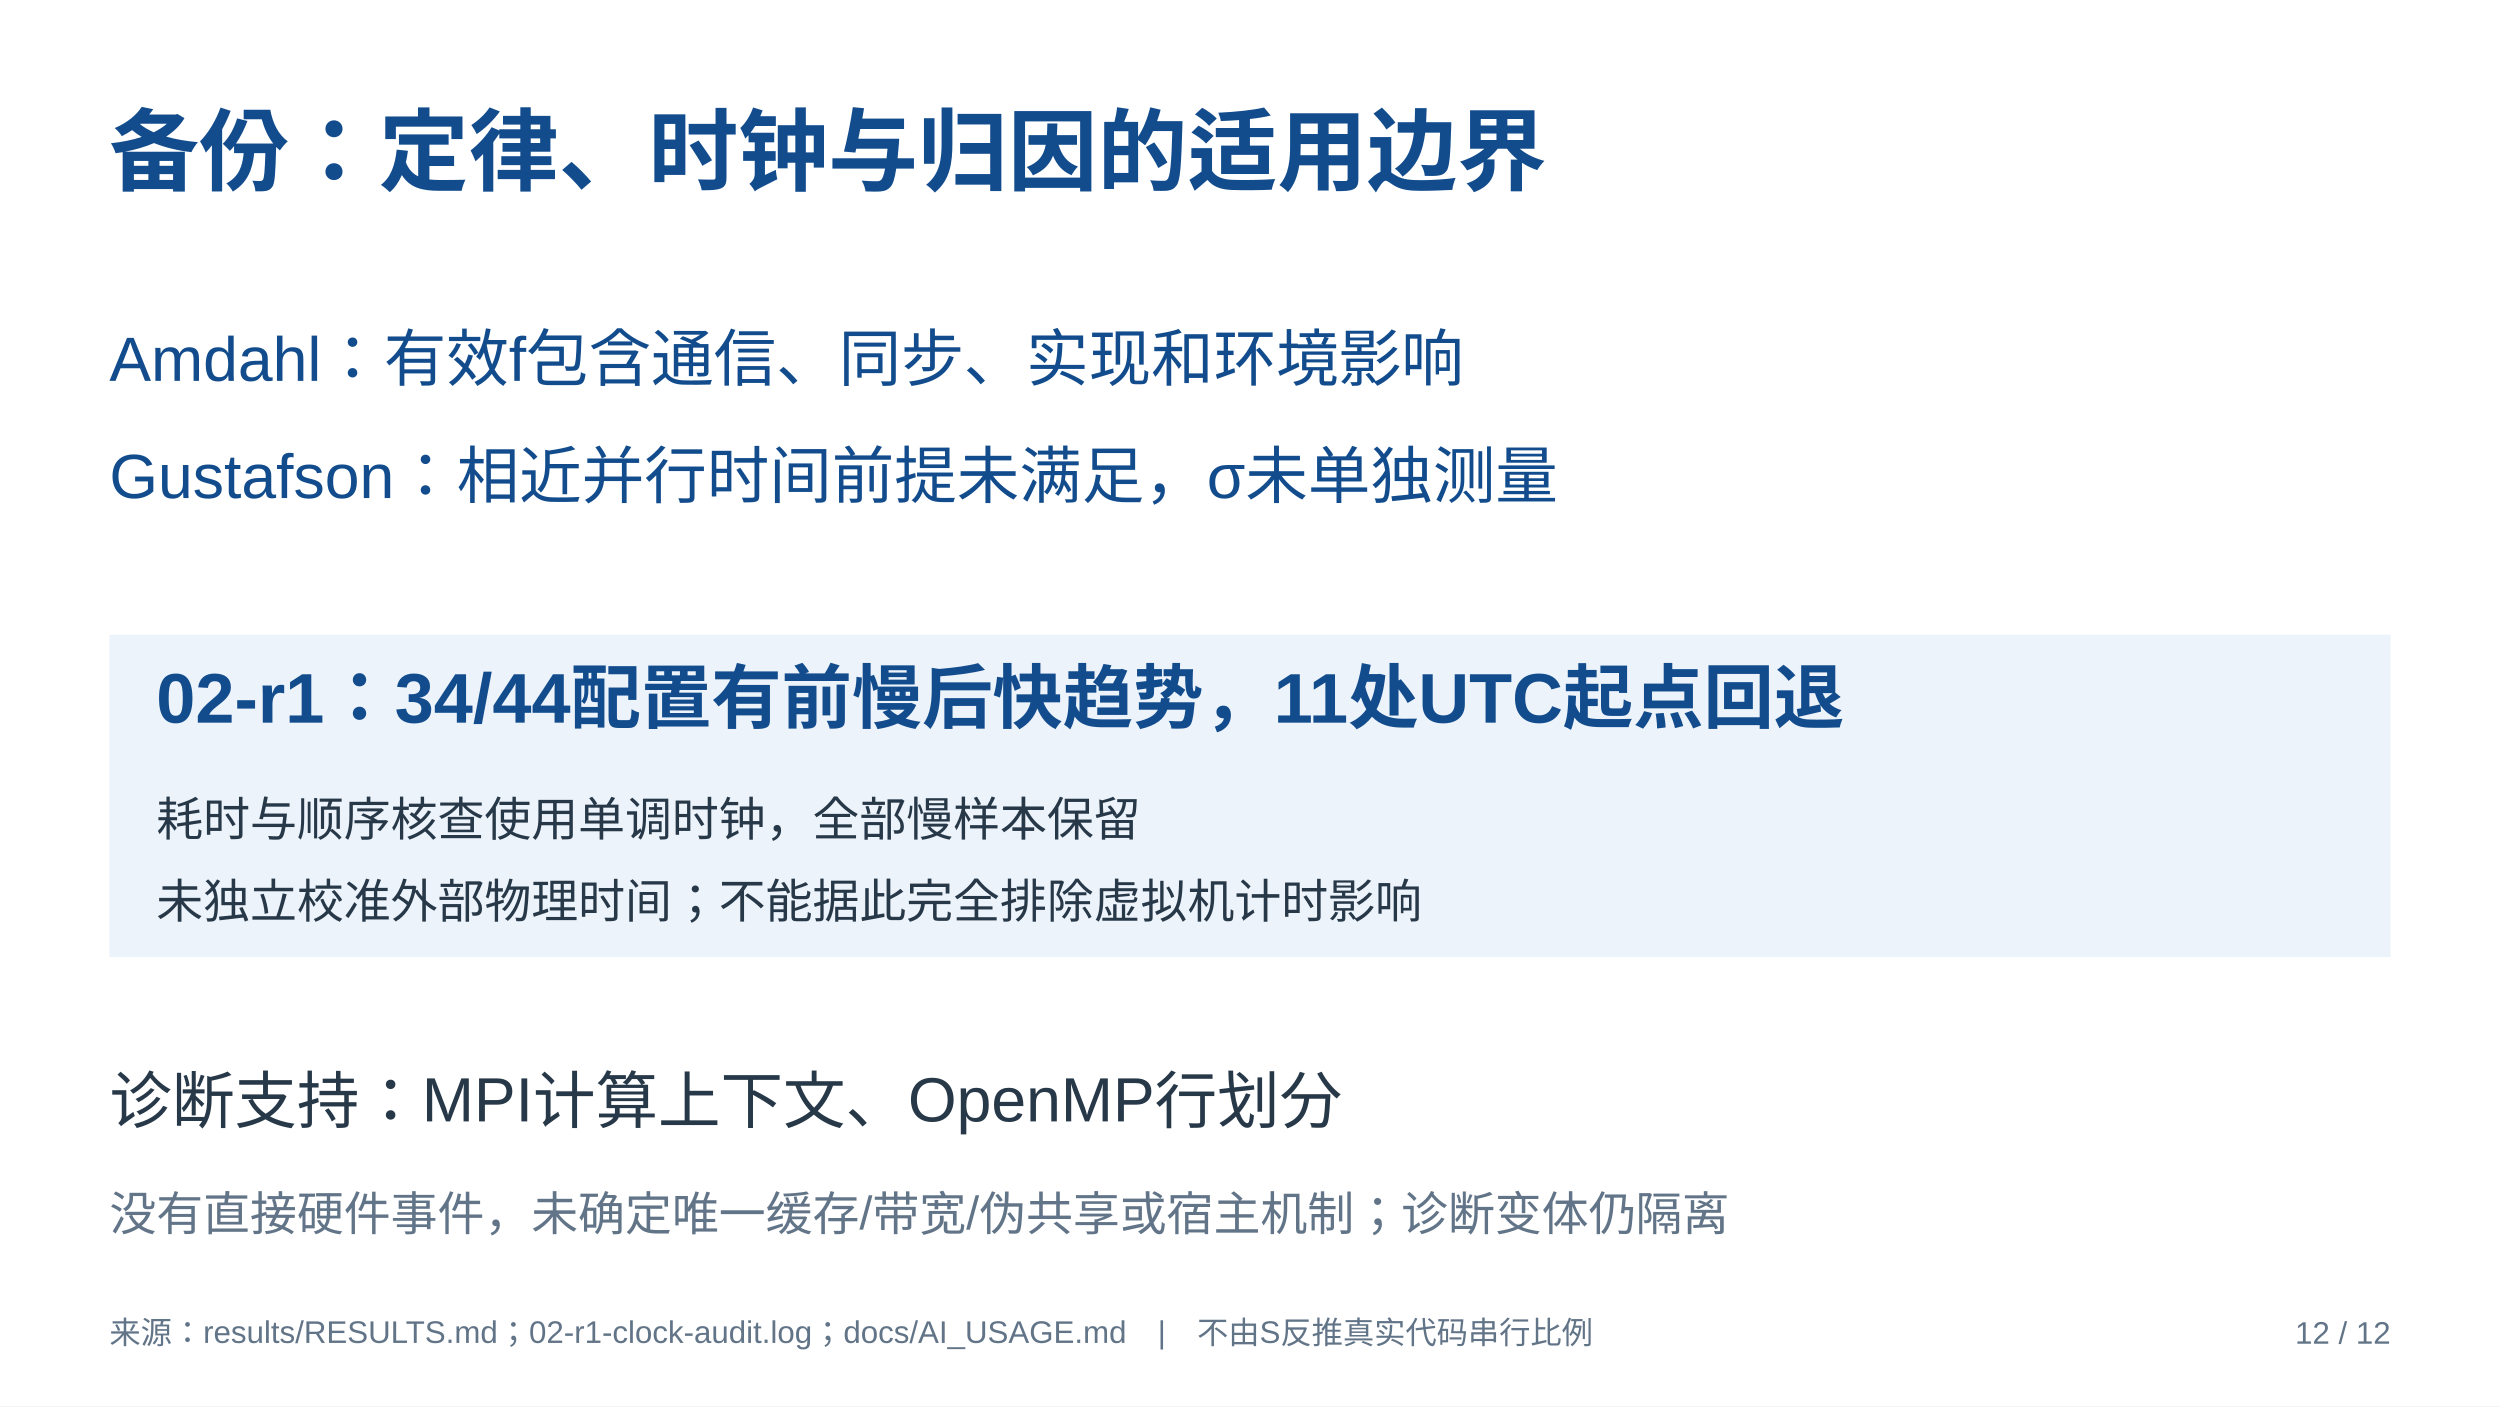
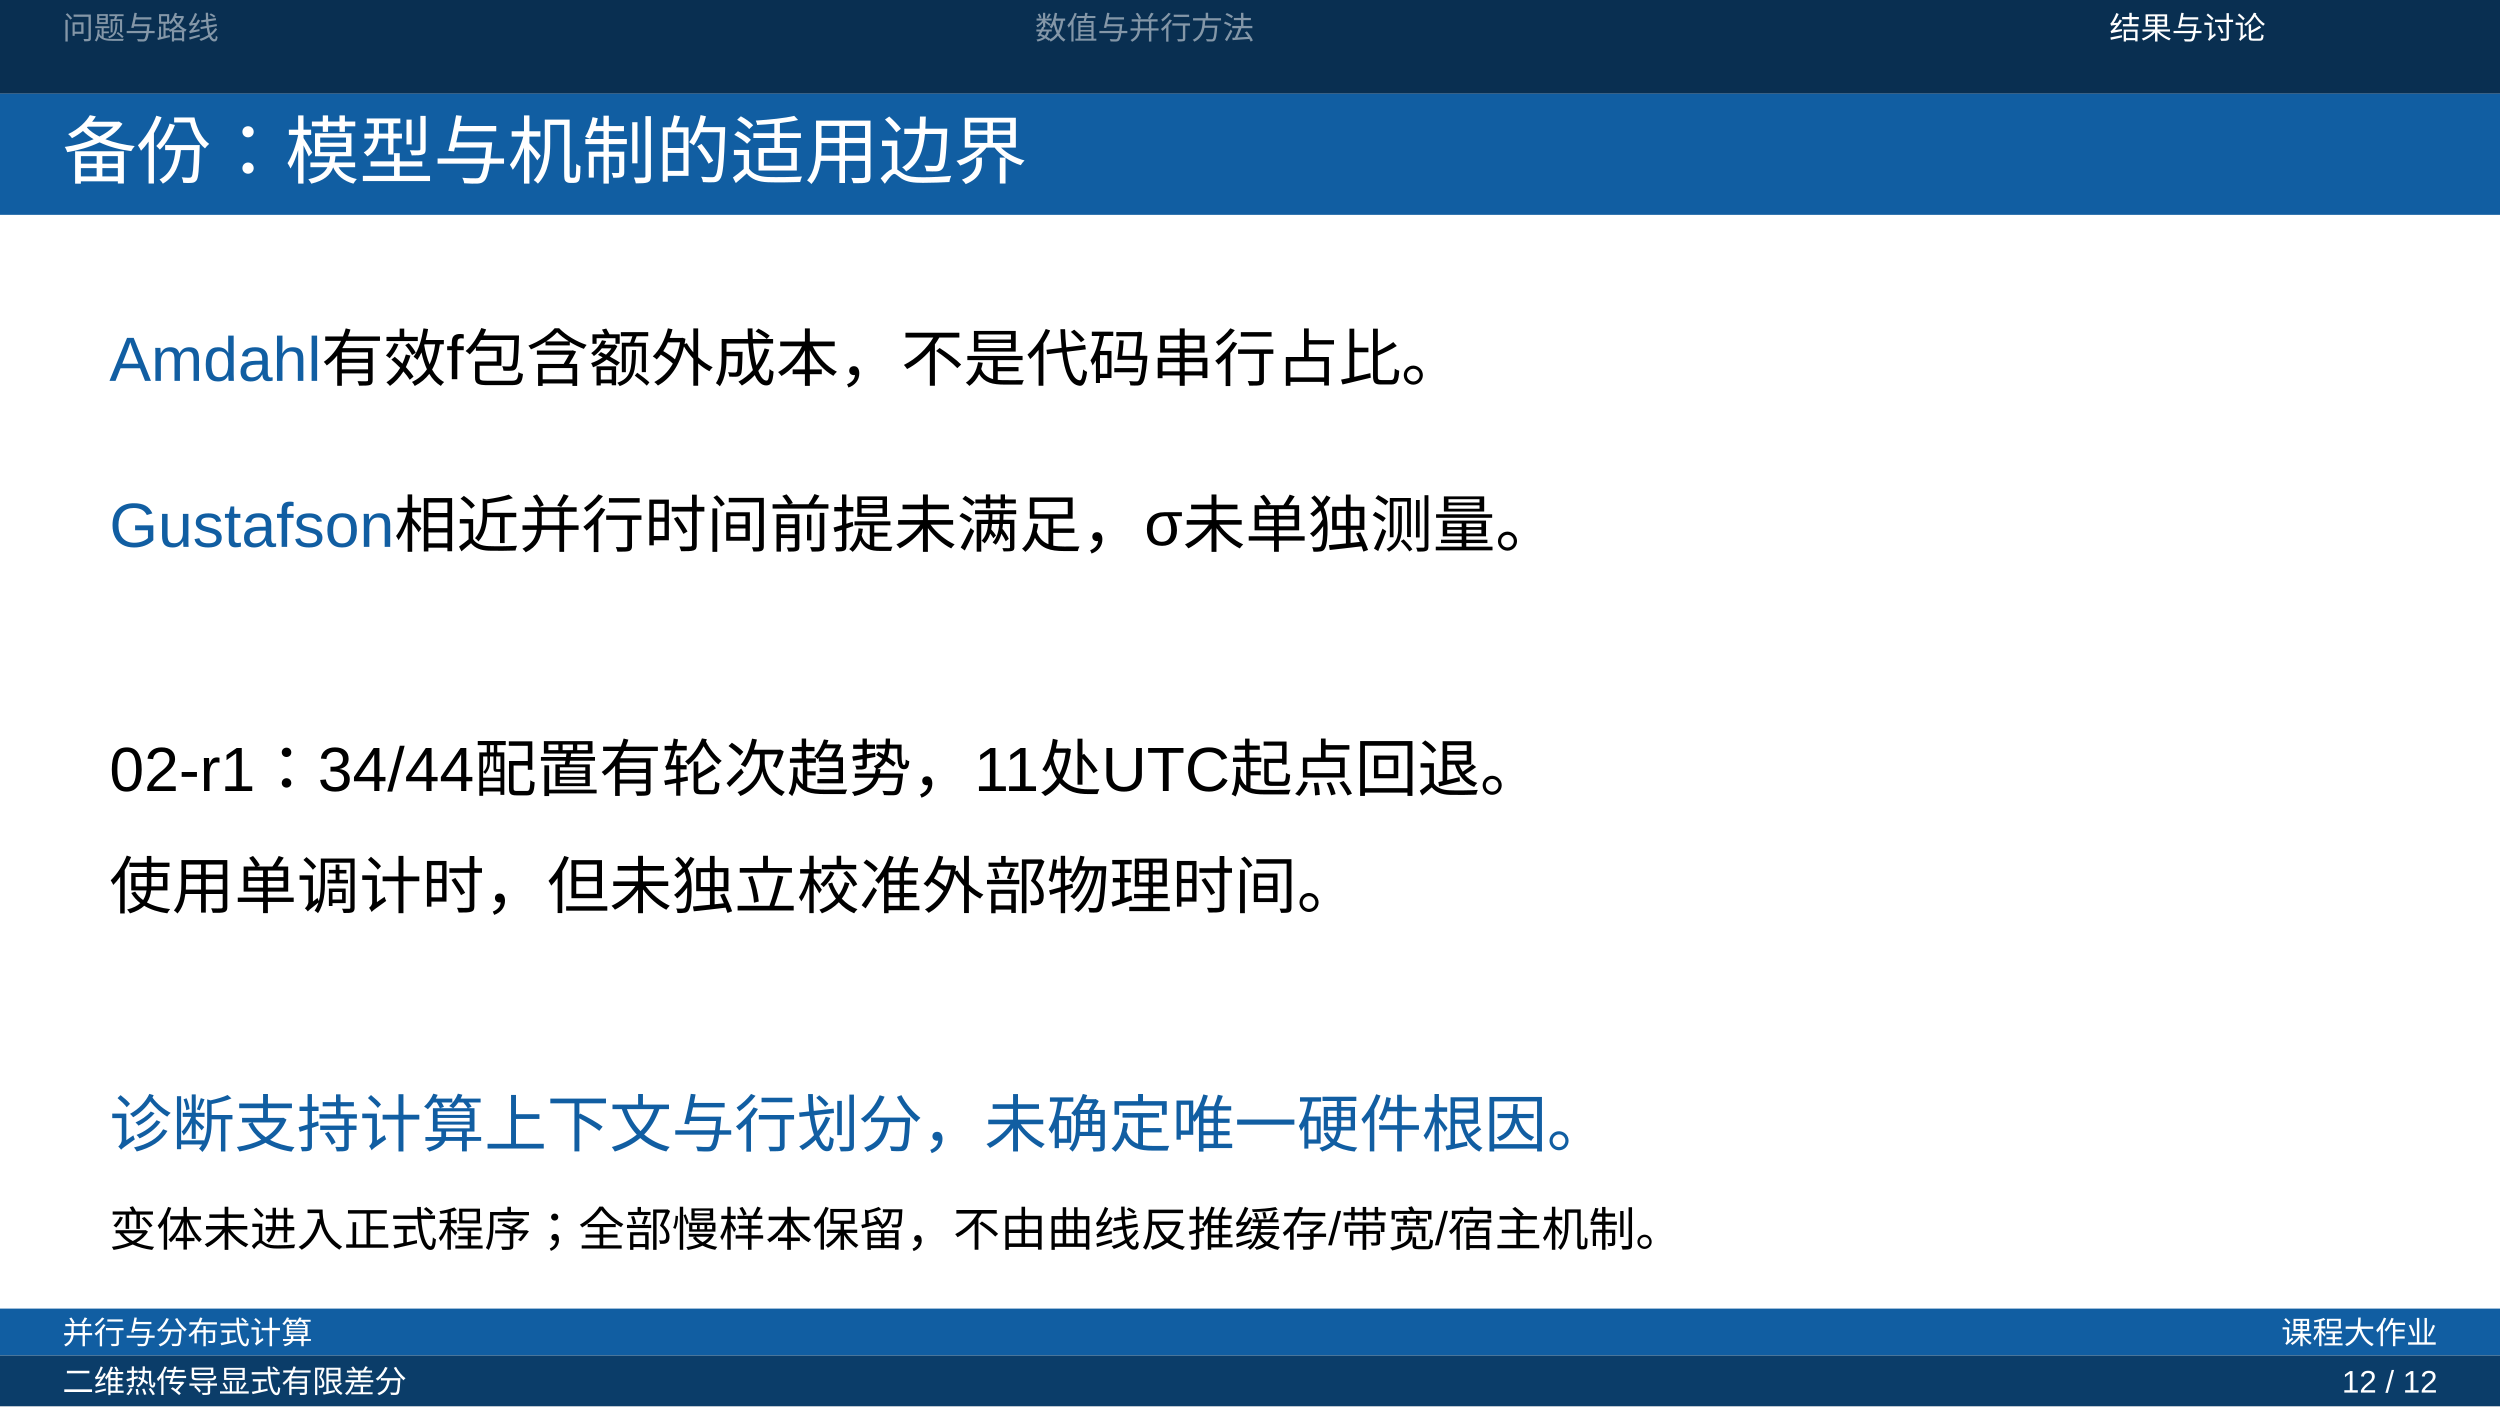
- <svg xmlns="http://www.w3.org/2000/svg" viewBox="0 0 1280 720" font-family="Microsoft YaHei, Arial" font-size="32" data-pptx-page-role="content">
+ <svg xmlns="http://www.w3.org/2000/svg" viewBox="0 0 1280 720" font-family="KaiTi, Arial" font-size="32" data-pptx-page-role="content">
  <rect id="bg" data-pptx-role="background" width="1280" height="720" fill="#FFFFFF" />
-   <g id="title" data-pptx-bounds="56 35 1168 95" fill="#124C8D">
-     <text x="56" y="94" font-size="46" font-weight="bold">备份：定律、时钟与归因的适用边界</text>
+   <g id="navigation" data-pptx-role="header" data-pptx-bounds="0 0 1280 48" font-family="SimHei, Arial" font-size="16">
+     <rect width="1280" height="48" fill="#092F51" />
+     <text x="32" y="20" fill="#8497A8">问题与路线</text>
+     <text x="530" y="20" fill="#8497A8">数值与并行方法</text>
+     <text x="1080" y="20" fill="#FFFFFF">结果与讨论</text>
  </g>
-   <g id="law-boundary" data-pptx-bounds="56 155 1168 130" fill="#124C8D">
-     <text x="56" y="195">Amdahl：有效f包含通信、同步、实现和环境影响<tspan x="56" dy="60">Gustafson：相近并行时间前提未满足，σ未单独测量</tspan>
+   <g id="title" data-pptx-bounds="0 48 1280 62" font-family="SimHei, Arial">
+     <rect x="0" y="48" width="1280" height="62" fill="#115EA2" />
+     <text x="32" y="91" font-size="38" fill="#FFFFFF">备份：模型与机制的适用边界</text>
+   </g>
+   <g id="models" data-pptx-bounds="56 150 1168 190" fill="#000000">
+     <text x="56" y="195">
+       <tspan fill="#115EA2" font-family="SimHei, Arial">Amdahl　</tspan>有效f包含额外成本，不是代码串行占比。<tspan x="56" dy="85">
+         <tspan fill="#115EA2" font-family="SimHei, Arial">Gustafson　</tspan>相近并行时间前提未满足，σ未单独测量。</tspan>
    </text>
  </g>
-   <g id="clock" data-pptx-bounds="56 325 1168 165" fill="#273848">
-     <rect x="56" y="325" width="1168" height="165" fill="#EDF3FA" />
-     <text x="80" y="370" font-size="36" fill="#124C8D" font-weight="bold">02-r1：34/44配置有前慢后快趋势，11处UTC起点回退</text>
-     <text x="80" y="428" font-size="24">耗时与顺序核查使用单调时钟，全部慢样本保留<tspan x="80" dy="42">未独立校准外部物理时间；不能据此完全排除虚拟机计时影响</tspan>
+   <g id="clock-and-trend" data-pptx-bounds="56 365 1168 150" fill="#000000">
+     <text x="56" y="405">02-r1：34/44配置有轮次趋势，11处UTC起点回退。<tspan x="56" dy="60">使用单调计时，但未独立校准外部物理时间。</tspan>
    </text>
  </g>
-   <g id="causality" data-pptx-bounds="56 535 1168 110" fill="#273848">
-     <text x="56" y="575">诊断支持：MPI计算上下文、OpenMP行划分</text>
-     <text x="56" y="630" font-size="24" fill="#627487">没有直接硬件事件，未确定唯一缓存/带宽/伪共享或宿主机制；诊断变体仍隔离</text>
+   <g id="mechanism" data-pptx-bounds="56 550 1168 100">
+     <text x="56" y="587" fill="#115EA2" font-family="SimHei, Arial">诊断支持计算上下文与行划分，未确定唯一硬件根因。</text>
+     <text x="56" y="638" font-size="24" fill="#000000">变体未进入正式程序；全部慢样本保留，不由曲线反推缓存/带宽/宿主机制。</text>
  </g>
-   <g id="footer" data-pptx-role="footer" data-pptx-bounds="56 668 1168 32" fill="#627487" font-size="16">
-     <text x="56" y="688">来源：results/RESULTS.md；02-r1-clock-audit.log；docs/AI_USAGE.md　|　不由S反推真实代码串行比例</text>
-     <text x="1224" y="688" text-anchor="end">12 / 12</text>
+   <g id="footer" data-pptx-role="footer" data-pptx-bounds="0 670 1280 50" font-family="SimHei, Arial" font-size="16" fill="#FFFFFF">
+     <rect x="0" y="670" width="1280" height="24" fill="#115EA2" />
+     <rect x="0" y="694" width="1280" height="26" fill="#0B3D69" />
+     <text x="32" y="688">并行与分布式计算</text>
+     <text x="1248" y="688" text-anchor="end">课程大作业</text>
+     <text x="32" y="713">二维热传导显式有限差分</text>
+     <text x="1248" y="713" text-anchor="end">12 / 12</text>
  </g>
</svg>
